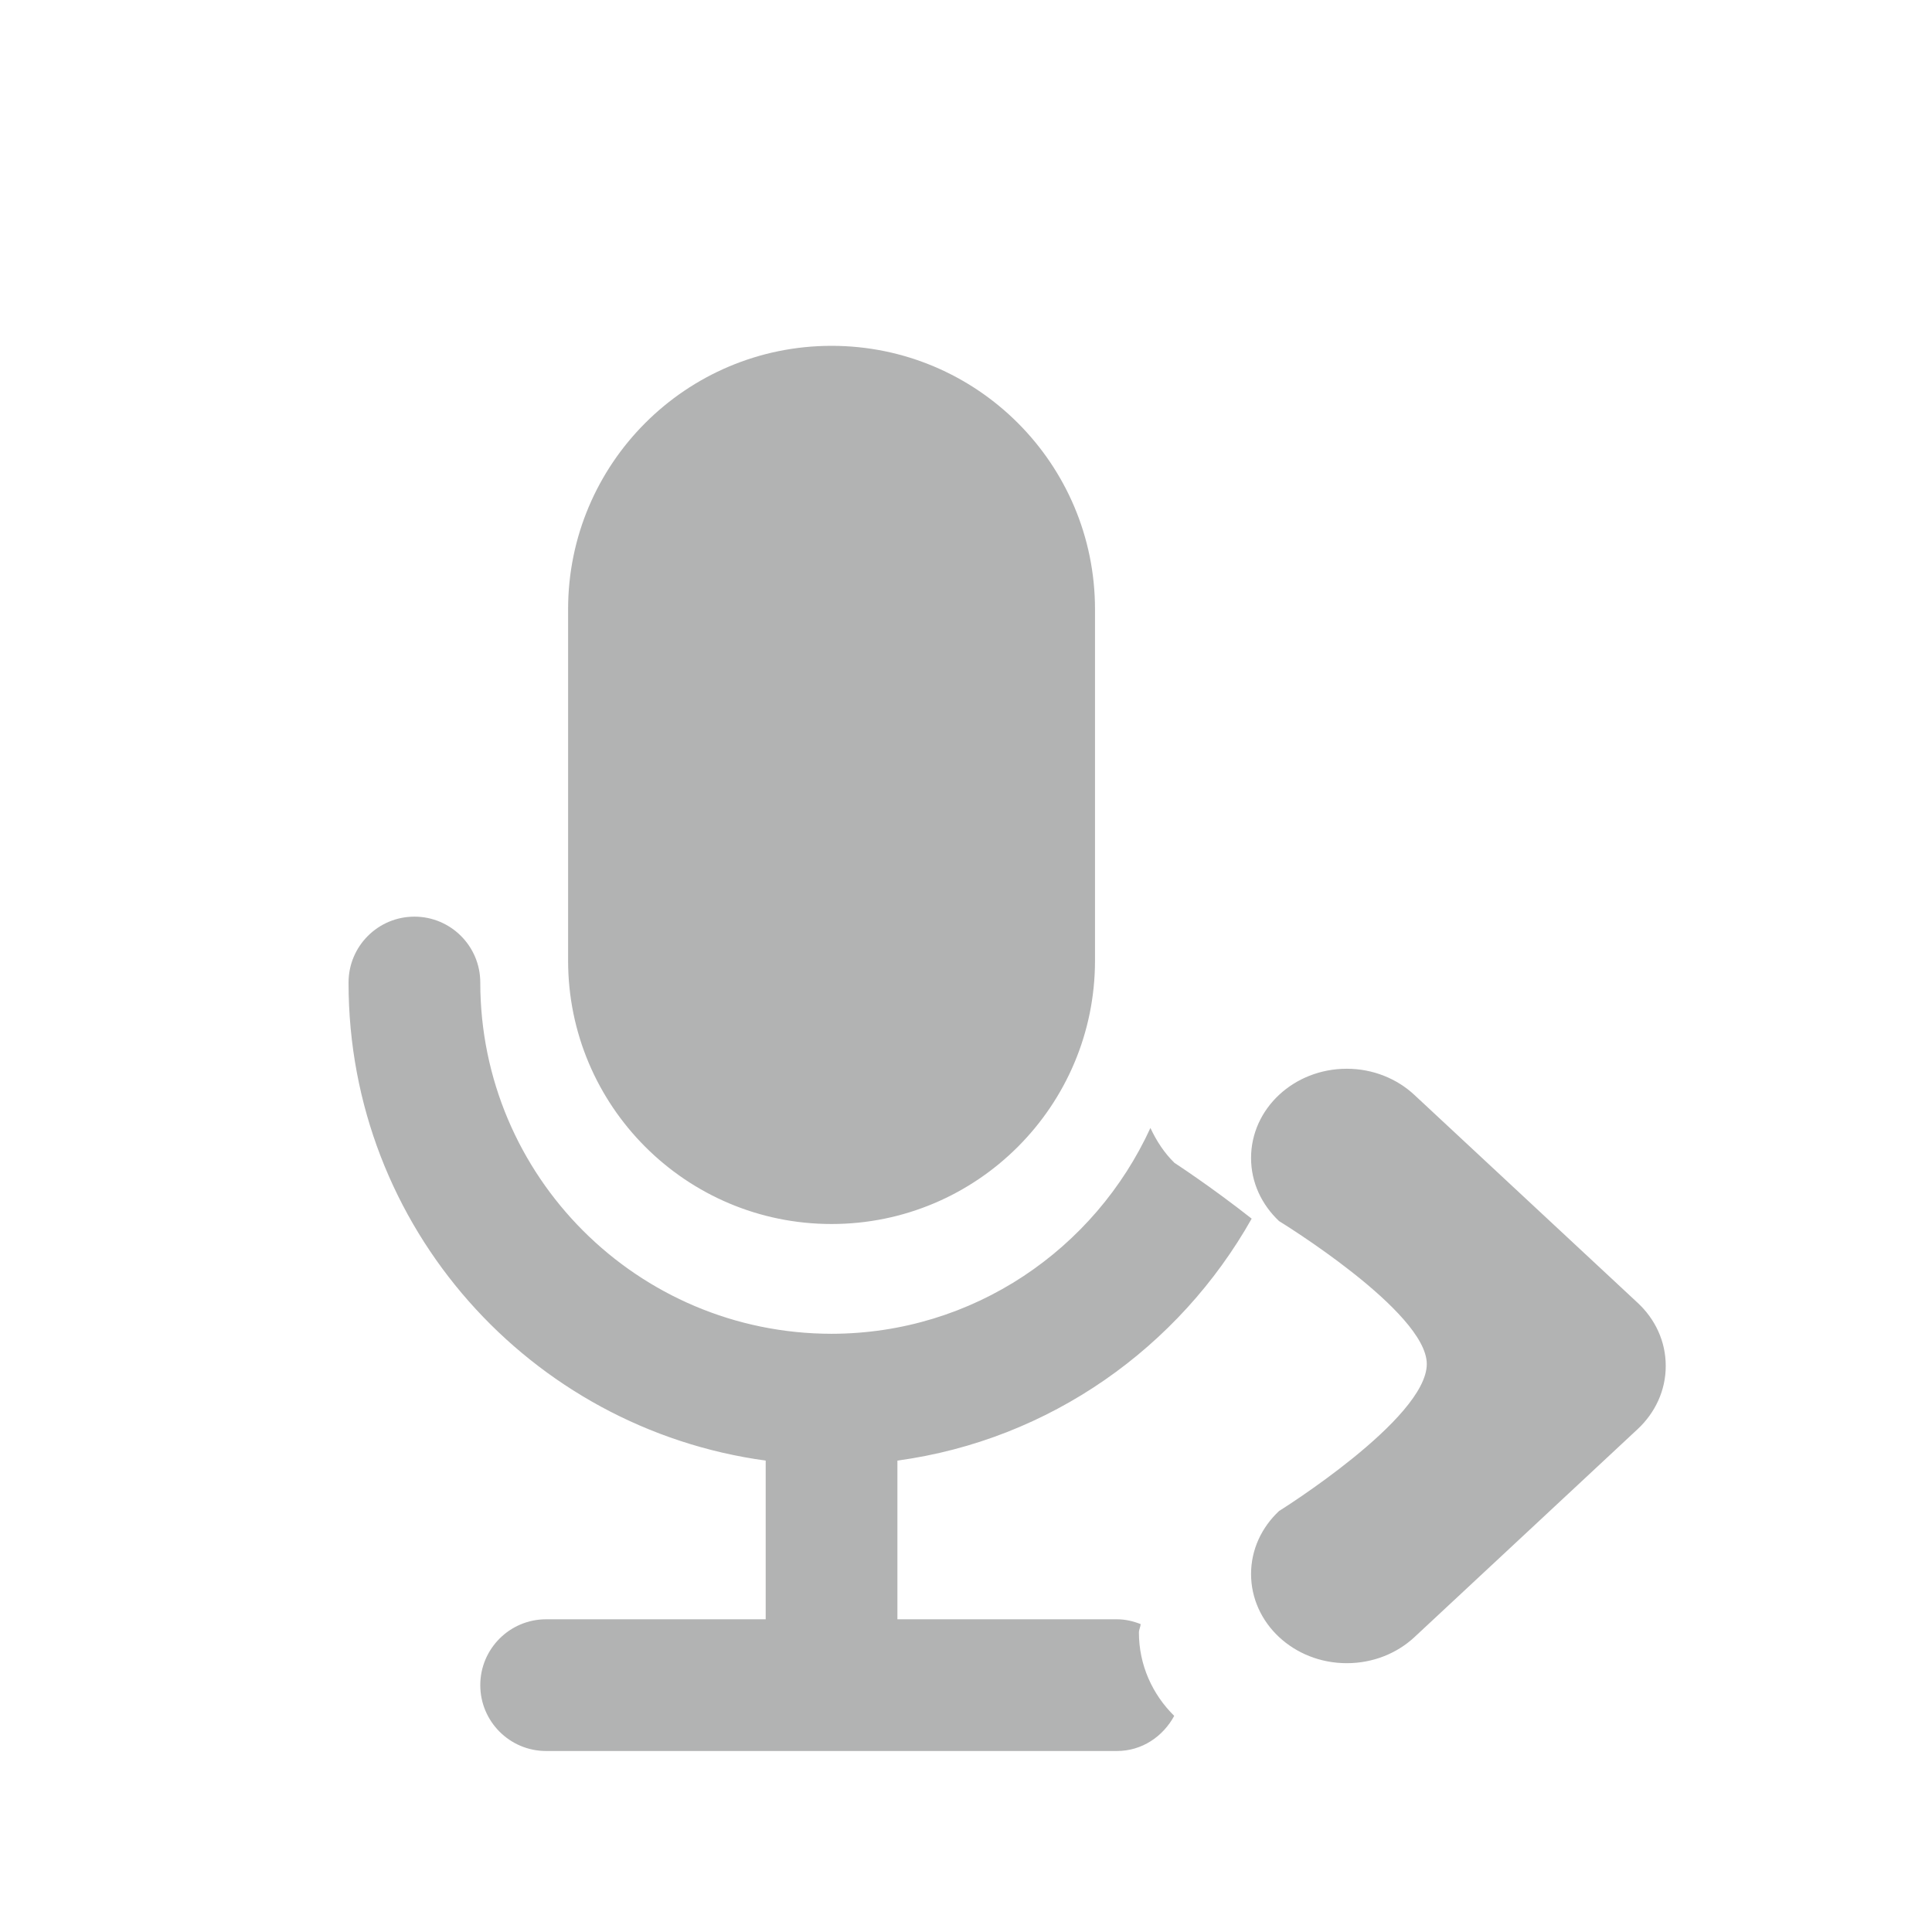
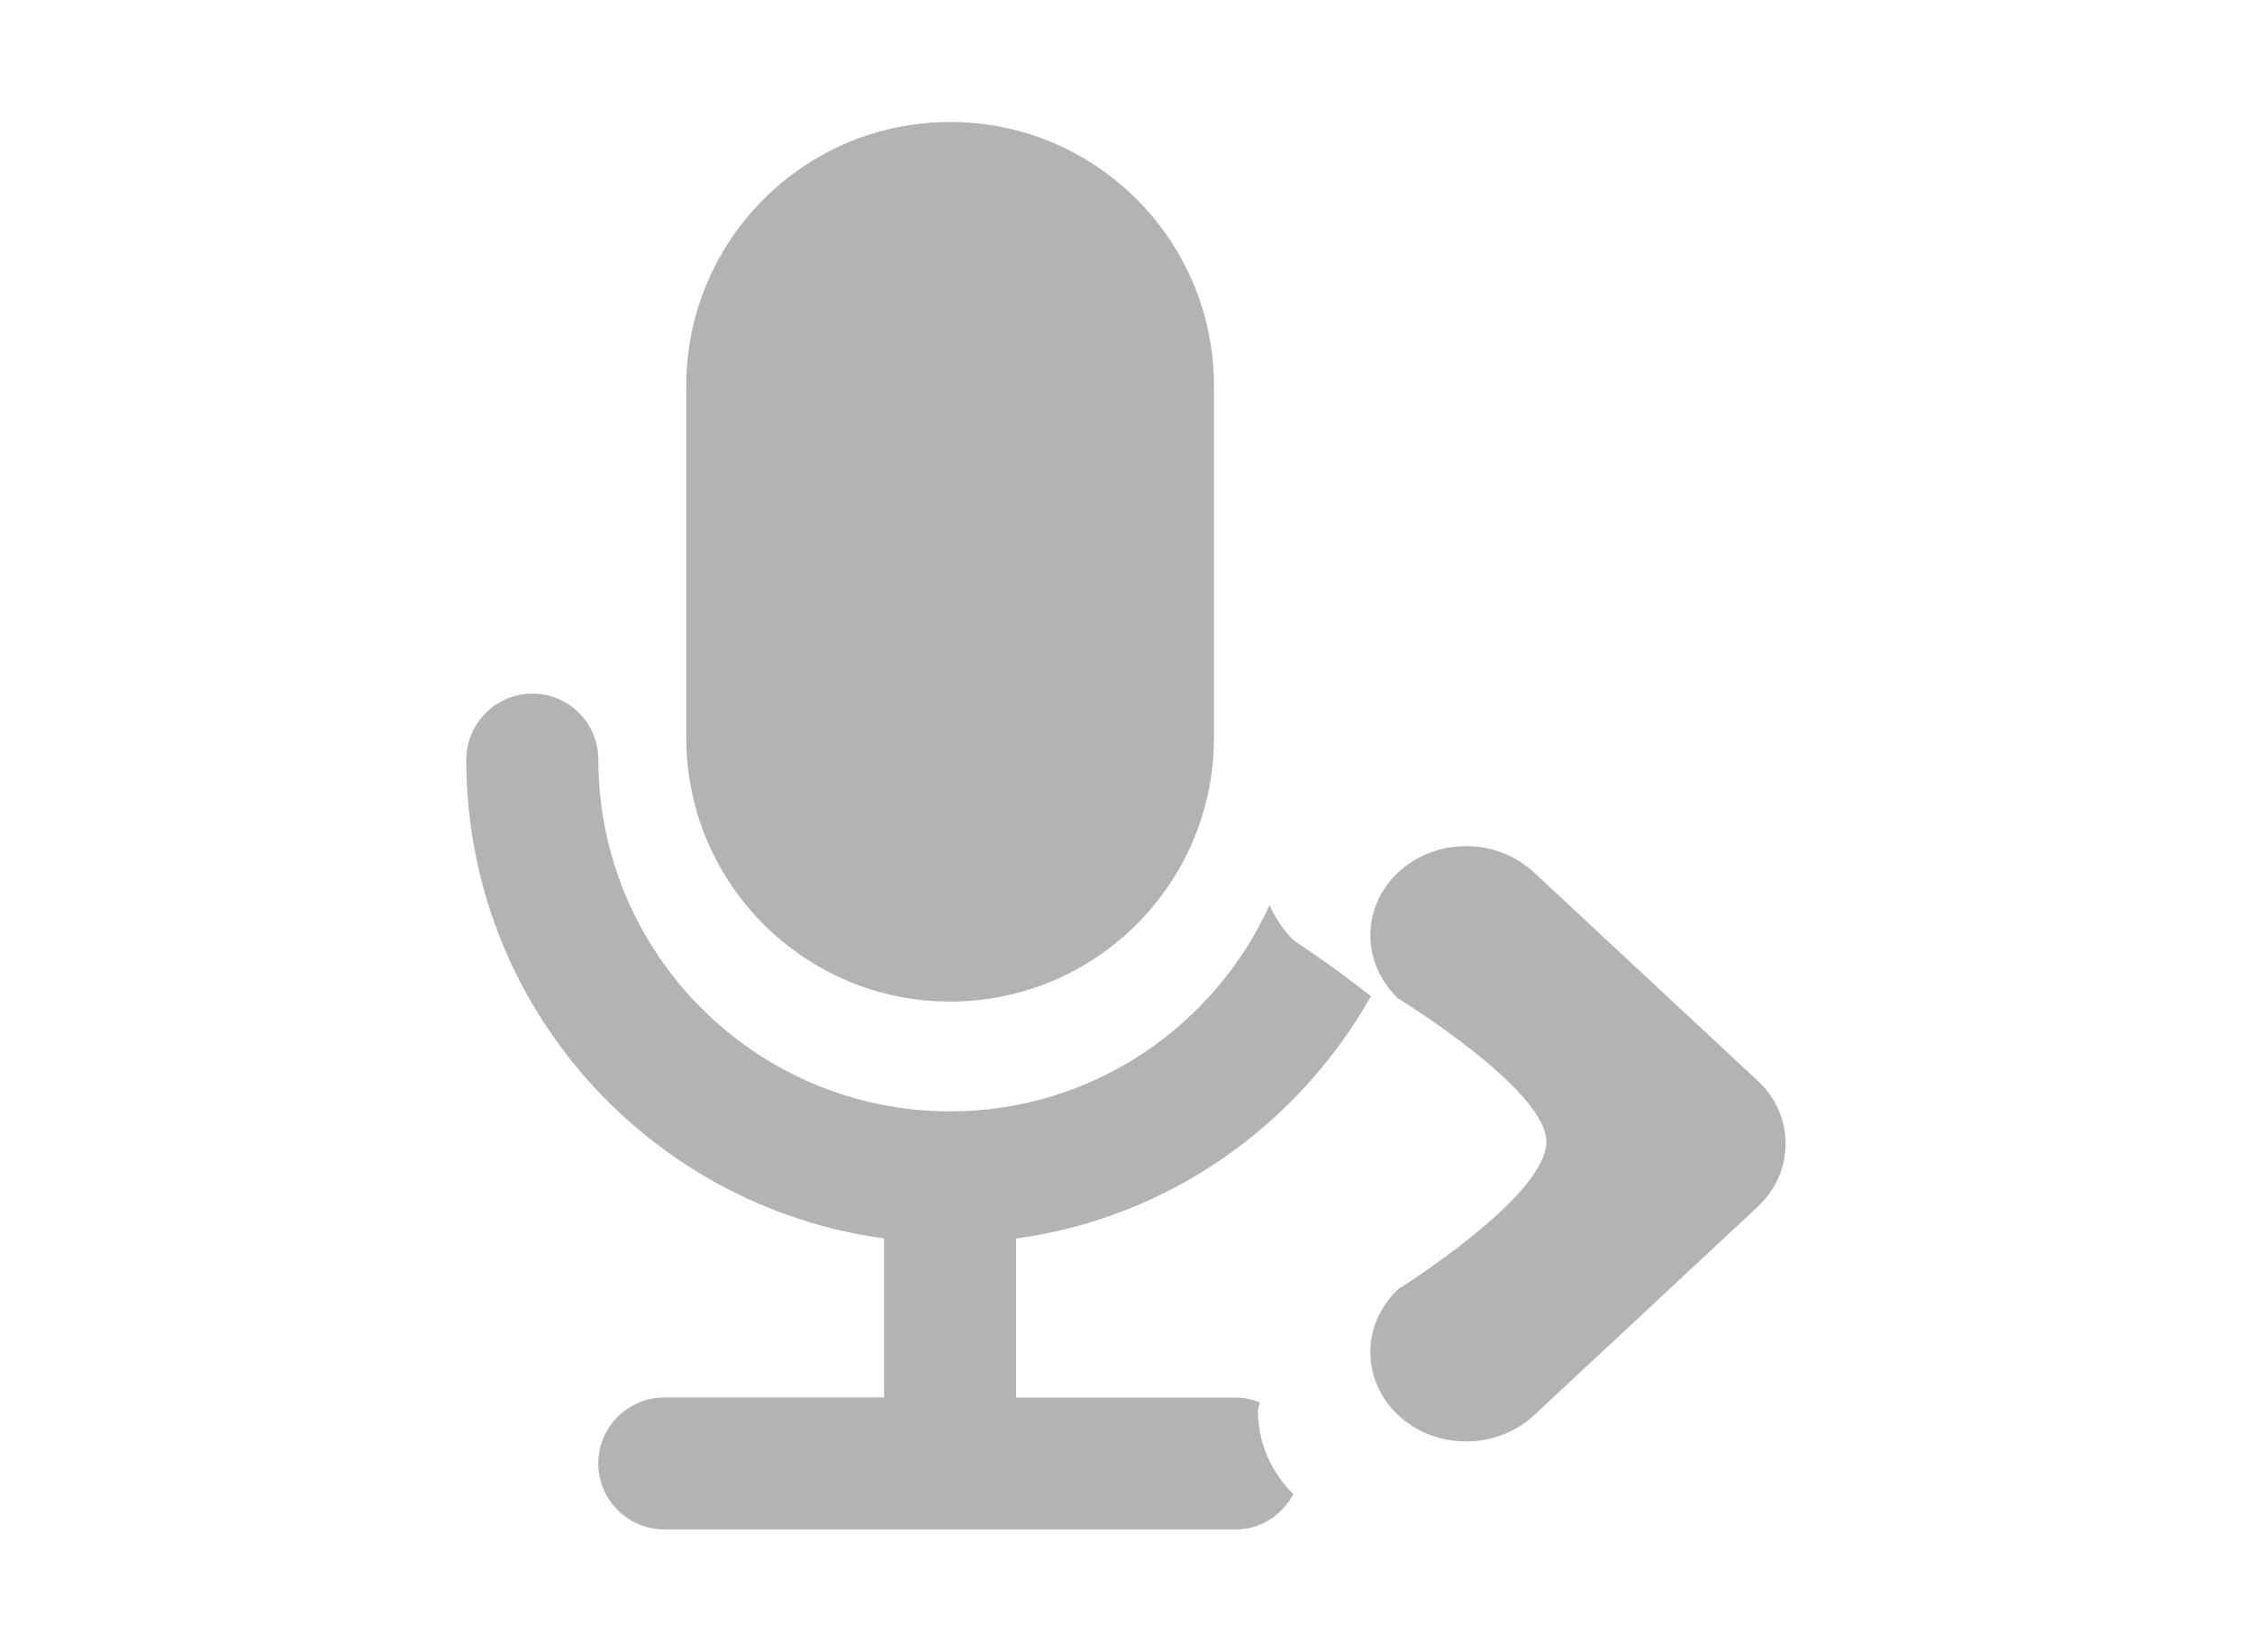
- <svg xmlns="http://www.w3.org/2000/svg" version="1.1" id="图层_1" x="0px" y="0px" width="22px" height="22px" viewBox="0 0 22 22" style="enable-background:new 0 0 22 22;" xml:space="preserve">
-   <g id="MICROPHONE" style="opacity:0.502;">
-     <g>
-       <path style="fill-rule:evenodd;clip-rule:evenodd;fill:#666767;" d="M9.469,13.938c1.657,0,3-1.344,3-3v-4c0-1.657-1.343-3-3-3    s-3,1.343-3,3v4C6.469,12.594,7.812,13.938,9.469,13.938z M18.649,14.836l-2.542-2.367c-0.197-0.184-0.47-0.299-0.771-0.299    c-0.603,0-1.09,0.455-1.09,1.016c0,0.281,0.122,0.533,0.319,0.719c0,0,1.682,1.029,1.682,1.627c0,0.625-1.682,1.674-1.682,1.674    c-0.197,0.184-0.319,0.438-0.319,0.717c0,0.561,0.487,1.016,1.09,1.016c0.301,0,0.573-0.113,0.771-0.297l2.542-2.369    c0.197-0.184,0.319-0.438,0.319-0.717C18.969,15.274,18.847,15.02,18.649,14.836z M14.253,13.877    c-0.463-0.365-0.879-0.635-0.879-0.635c-0.116-0.113-0.205-0.25-0.274-0.398c-0.632,1.379-2.015,2.342-3.631,2.344    c-2.209-0.002-3.999-1.791-4-4c0-0.414-0.336-0.75-0.75-0.75s-0.75,0.336-0.75,0.75c0,0,0,0,0,0.002c0,0,0,0.002,0,0.004    c0,2.781,2.068,5.072,4.75,5.438v1.807h-2.5c-0.414,0-0.75,0.336-0.75,0.75s0.336,0.75,0.75,0.75h6.5    c0.286,0,0.525-0.166,0.652-0.4c-0.248-0.244-0.402-0.58-0.402-0.949c0-0.035,0.018-0.063,0.02-0.096    c-0.084-0.033-0.174-0.055-0.27-0.055h-2.5v-1.807C11.957,16.395,13.427,15.342,14.253,13.877z" />
+ <svg xmlns="http://www.w3.org/2000/svg" version="1.1" x="0px" y="0px" width="30px" height="22px" viewBox="0 0 30 22" style="enable-background:new 0 0 30 22;" xml:space="preserve">
+   <g id="图层_2">
+ </g>
+   <g id="图层_1">
+     <g id="MICROPHONE" style="opacity:0.502;">
+       <g>
+         <path style="fill:#666868;" d="M12.657,13.343c1.942,0,3.515-1.575,3.515-3.516V5.14c0-1.94-1.573-3.515-3.515-3.515     c-1.941,0-3.515,1.574-3.515,3.515v4.688C9.142,11.768,10.716,13.343,12.657,13.343z M23.413,14.396l-2.978-2.774     c-0.231-0.215-0.552-0.35-0.904-0.35c-0.707,0-1.276,0.533-1.276,1.189c0,0.33,0.143,0.625,0.373,0.843     c0,0,1.972,1.206,1.972,1.907c0,0.732-1.972,1.961-1.972,1.961c-0.23,0.217-0.373,0.515-0.373,0.841     c0,0.657,0.569,1.19,1.276,1.19c0.353,0,0.672-0.133,0.904-0.348l2.978-2.776c0.231-0.216,0.374-0.514,0.374-0.84     C23.788,14.908,23.646,14.61,23.413,14.396z M18.263,13.271c-0.543-0.428-1.03-0.744-1.03-0.744     c-0.136-0.133-0.24-0.293-0.321-0.467c-0.74,1.616-2.36,2.744-4.254,2.746c-2.588-0.002-4.685-2.099-4.687-4.687     c0-0.485-0.394-0.879-0.878-0.879S6.212,9.635,6.212,10.12c0,0,0,0,0,0.002c0,0,0,0.003,0,0.005c0,3.259,2.423,5.943,5.565,6.372     v2.118H8.849c-0.484,0-0.879,0.395-0.879,0.879c0,0.485,0.395,0.879,0.879,0.879h7.616c0.335,0,0.615-0.194,0.765-0.469     c-0.291-0.286-0.472-0.68-0.472-1.112c0-0.041,0.021-0.073,0.024-0.112c-0.1-0.039-0.205-0.064-0.317-0.064h-2.929v-2.118     C15.573,16.222,17.294,14.988,18.263,13.271z" />
+       </g>
    </g>
  </g>
</svg>
